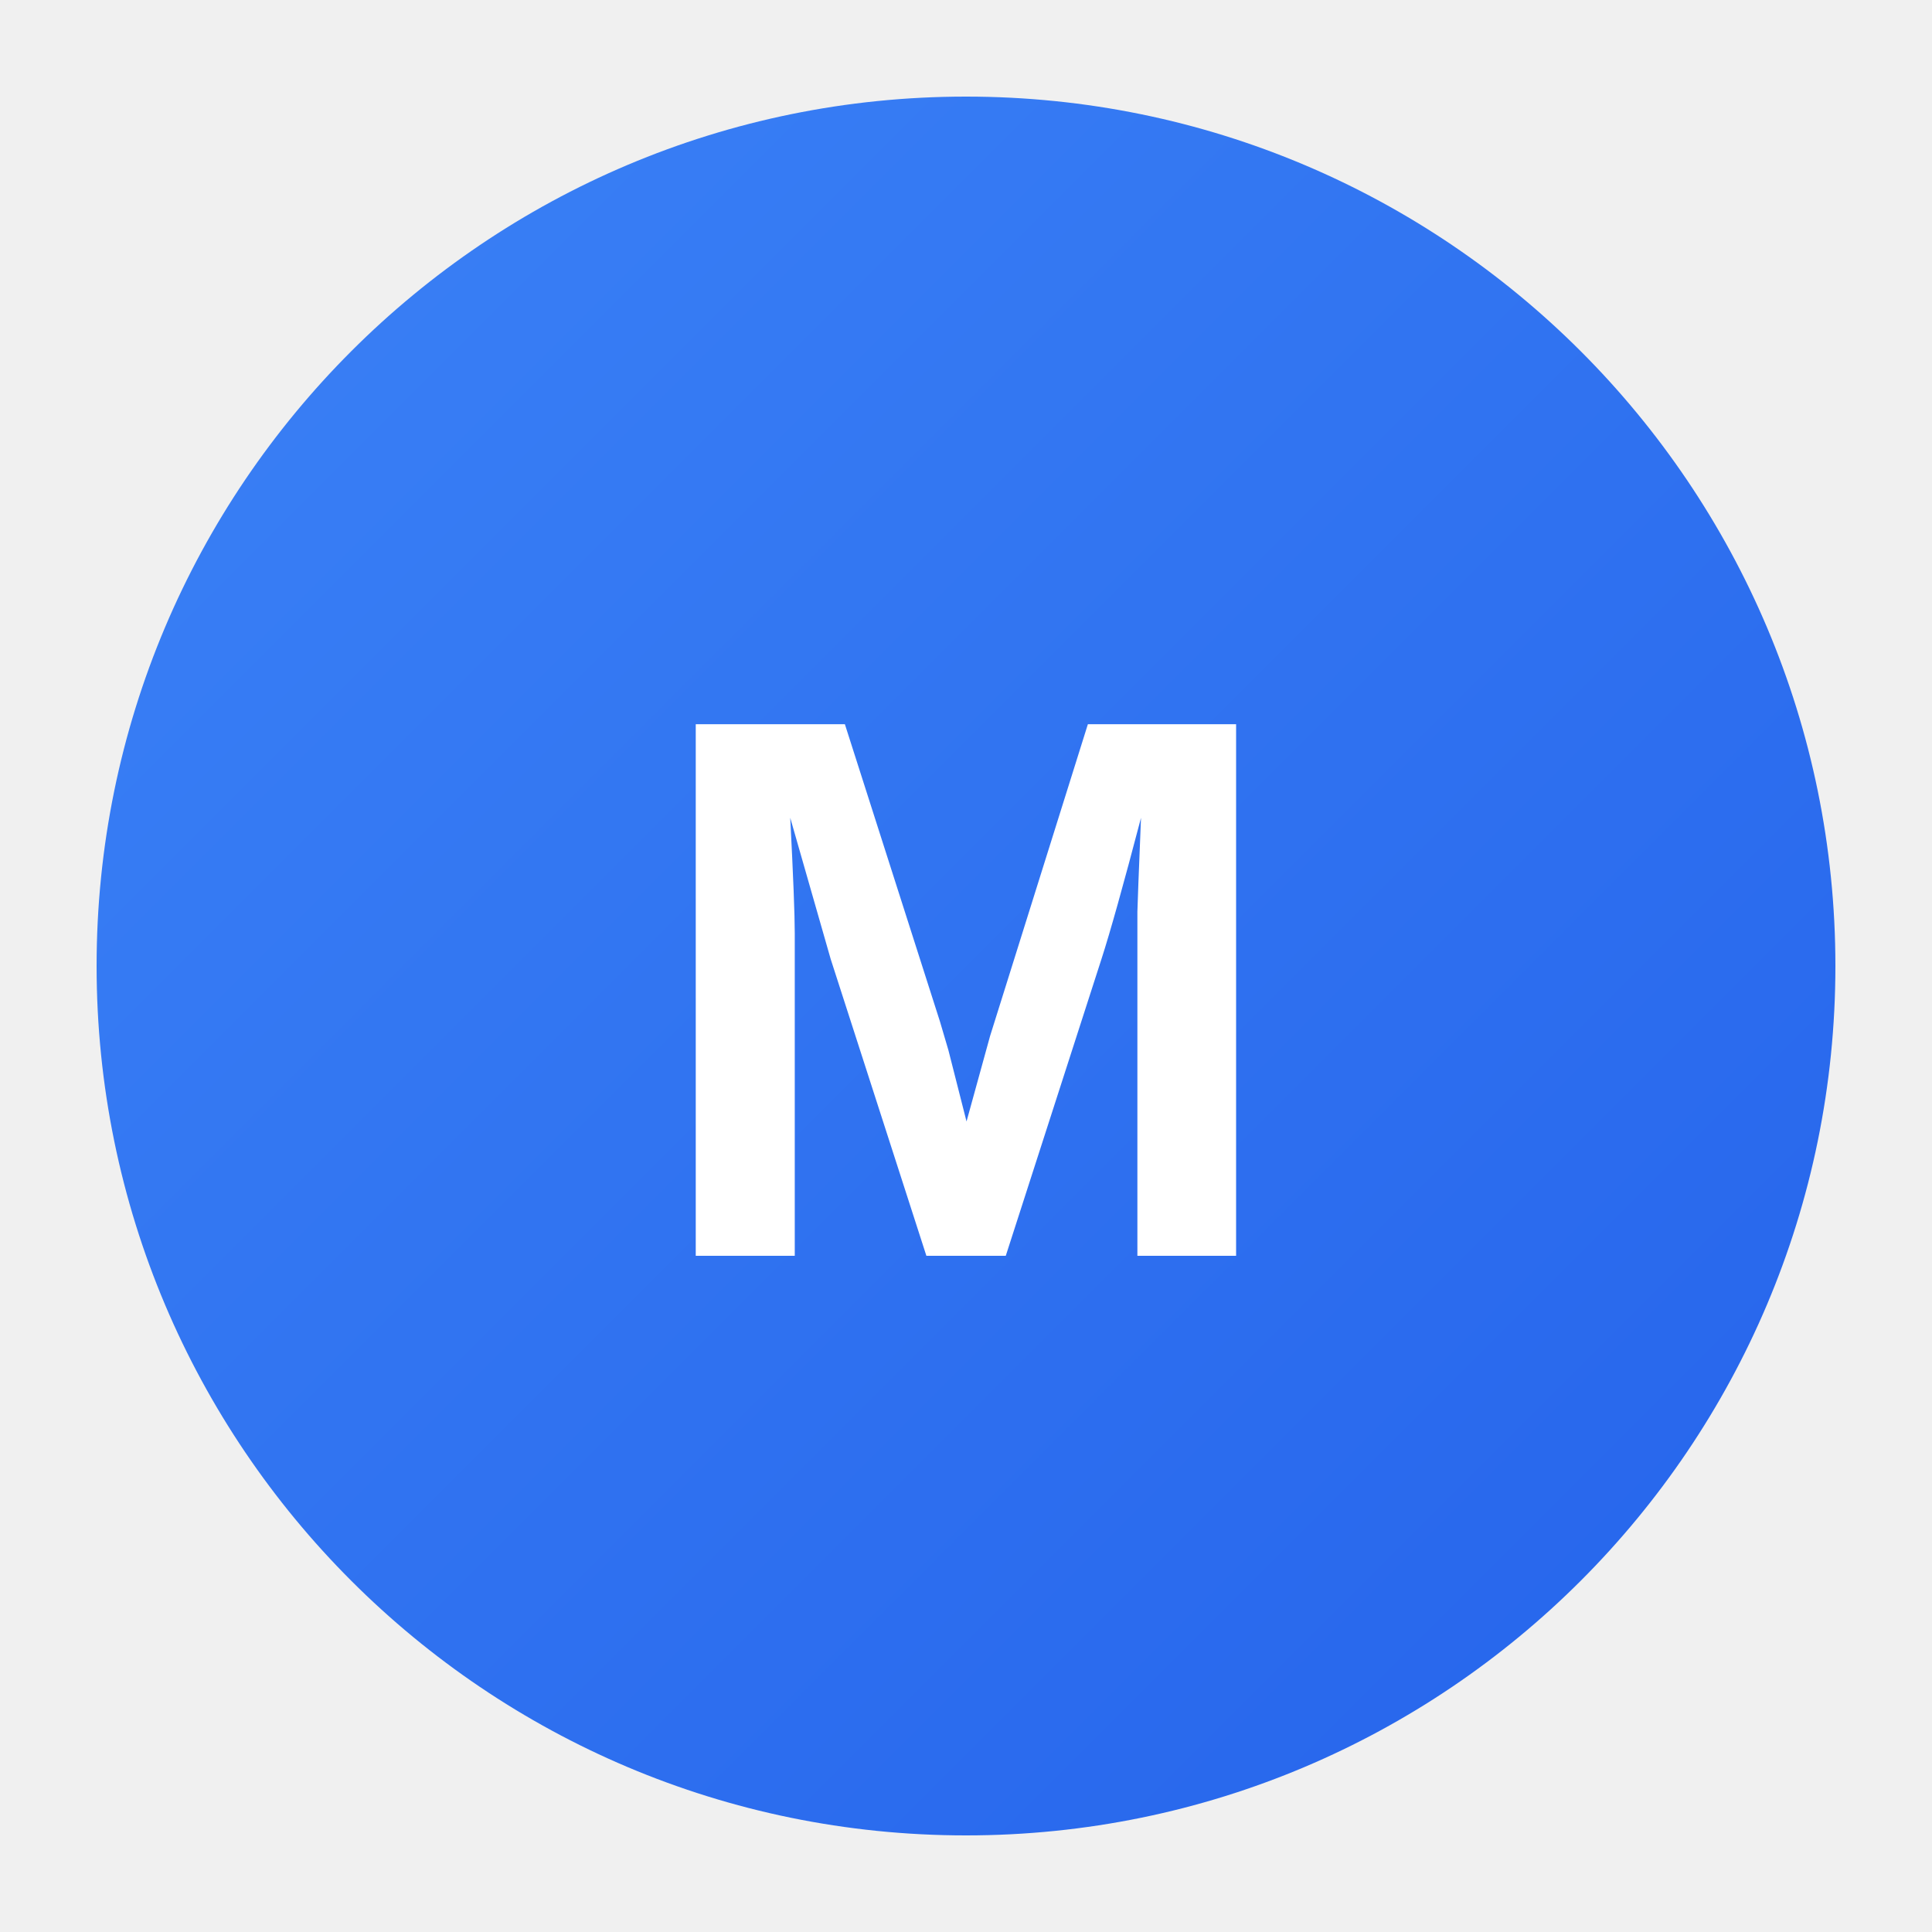
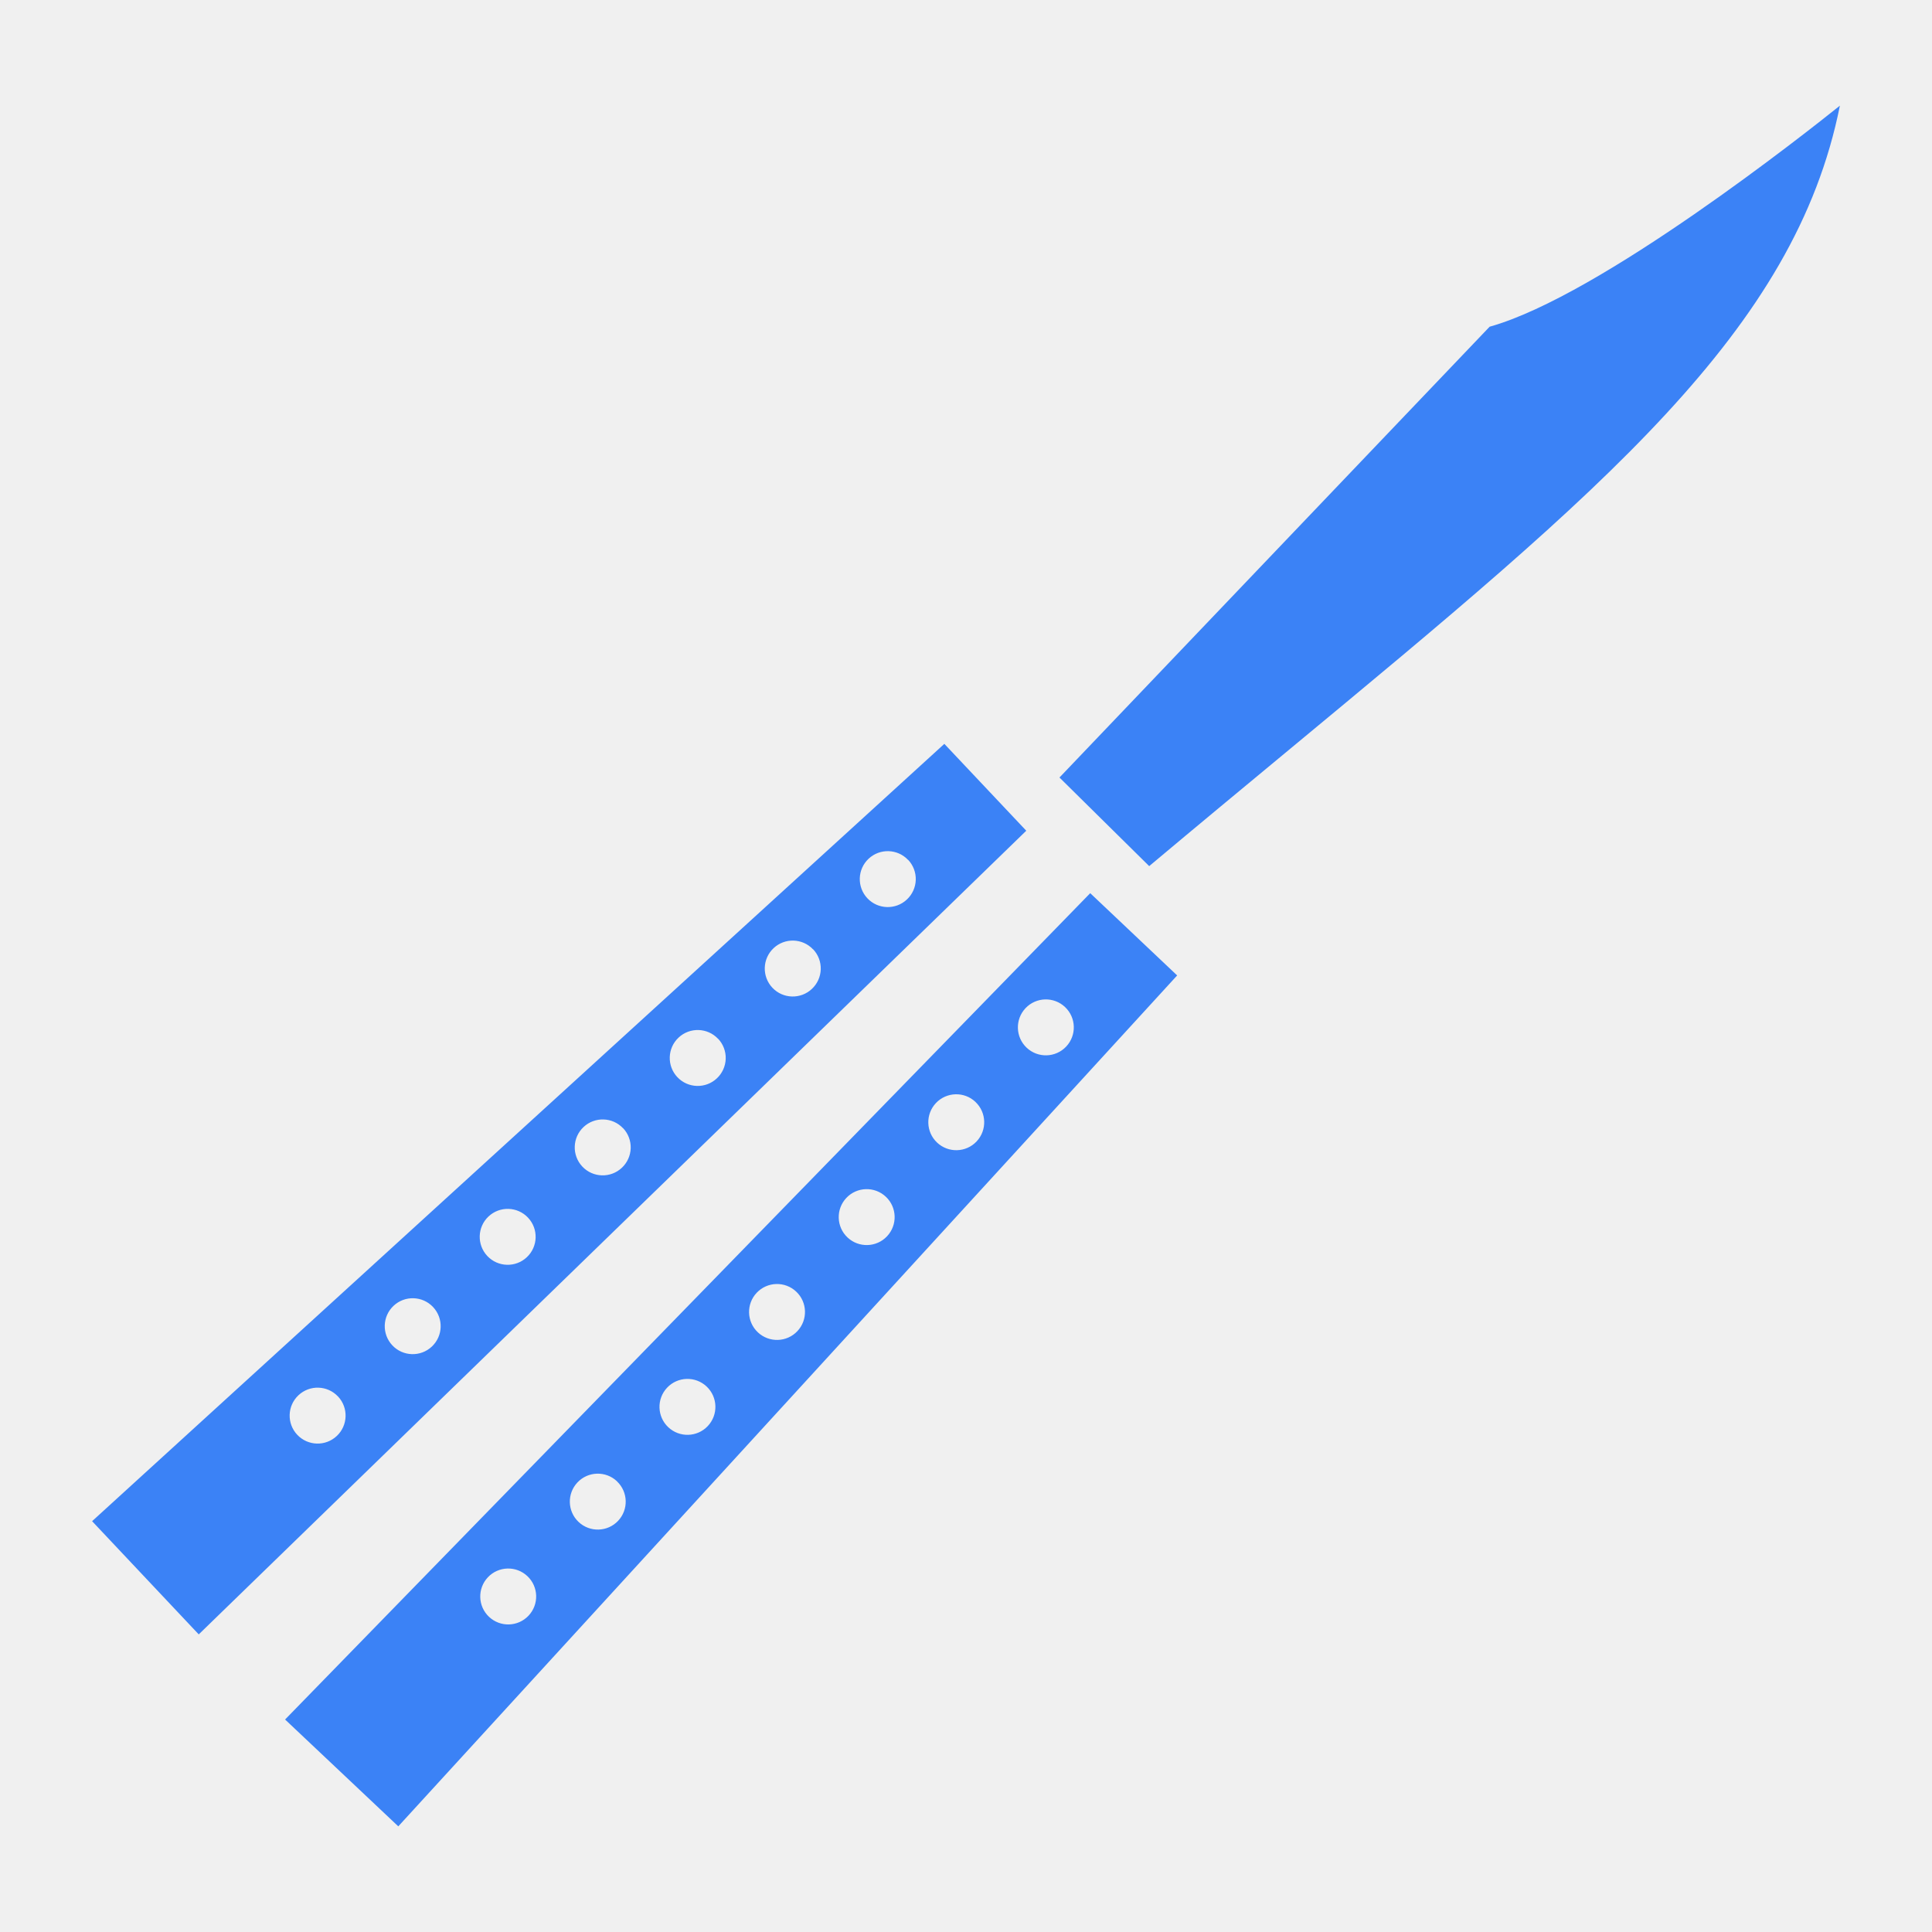
- <svg xmlns="http://www.w3.org/2000/svg" viewBox="0 0 100 100">
-   <defs>
-     <linearGradient id="grad" x1="0%" y1="0%" x2="100%" y2="100%">
-       <stop offset="0%" style="stop-color:#3b82f6;stop-opacity:1" />
-       <stop offset="100%" style="stop-color:#2563eb;stop-opacity:1" />
-     </linearGradient>
-   </defs>
-   <circle cx="50" cy="50" r="45" fill="url(#grad)" />
-   <text x="50" y="65" font-family="Arial, sans-serif" font-size="40" font-weight="bold" fill="white" text-anchor="middle">M</text>
+ <svg xmlns="http://www.w3.org/2000/svg" width="800px" height="800px" viewBox="0 0 512 512">
+   <path fill="#3b82f6" d="M311.96 258.5L105.55 484l-30-28.31L288.92 236.7zM139.77 417.7a7.41 7.41 0 1 0 .3 10.47 7.41 7.41 0 0 0-.3-10.47zm23.74-25.14a7.41 7.41 0 1 0 .3 10.47 7.41 7.41 0 0 0-.29-10.44zm23.76-25.11a7.41 7.41 0 1 0 .3 10.47 7.41 7.41 0 0 0-.3-10.47zm23.74-25.15a7.41 7.41 0 1 0 .3 10.47 7.41 7.41 0 0 0-.3-10.47zm23.76-25.14a7.41 7.41 0 1 0 .3 10.47 7.41 7.41 0 0 0-.3-10.47zm23.74-25.14a7.41 7.41 0 1 0 .3 10.47 7.41 7.41 0 0 0-.31-10.47zm23.74-25.14a7.41 7.41 0 1 0 .3 10.47 7.41 7.41 0 0 0-.3-10.47zM52.67 433.13l-28.26-30 225.85-206 21.71 23.02zm36.9-63.05a7.41 7.41 0 1 0-.32 10.47 7.41 7.41 0 0 0 .33-10.47zm25.2-23.7a7.41 7.41 0 1 0-.32 10.47 7.41 7.41 0 0 0 .32-10.47zm25.17-23.68a7.41 7.41 0 1 0-.32 10.47 7.41 7.41 0 0 0 .32-10.47zm25.18-23.7a7.41 7.41 0 1 0-.32 10.47 7.41 7.41 0 0 0 .32-10.5zm25.18-23.7a7.41 7.41 0 1 0-.32 10.47 7.41 7.41 0 0 0 .32-10.5zm25.18-23.7a7.41 7.41 0 1 0-.32 10.47 7.41 7.41 0 0 0 .32-10.51zm25.18-23.7a7.41 7.41 0 1 0-.32 10.47 7.41 7.41 0 0 0 .32-10.51zm63.89 1.63c12.87-10.8 25.09-20.92 37-30.79C425.04 129.57 475.68 87.63 487.59 28c-8.36 6.7-63.45 50.38-92.82 58.58l-114 119.47z" />
</svg>
